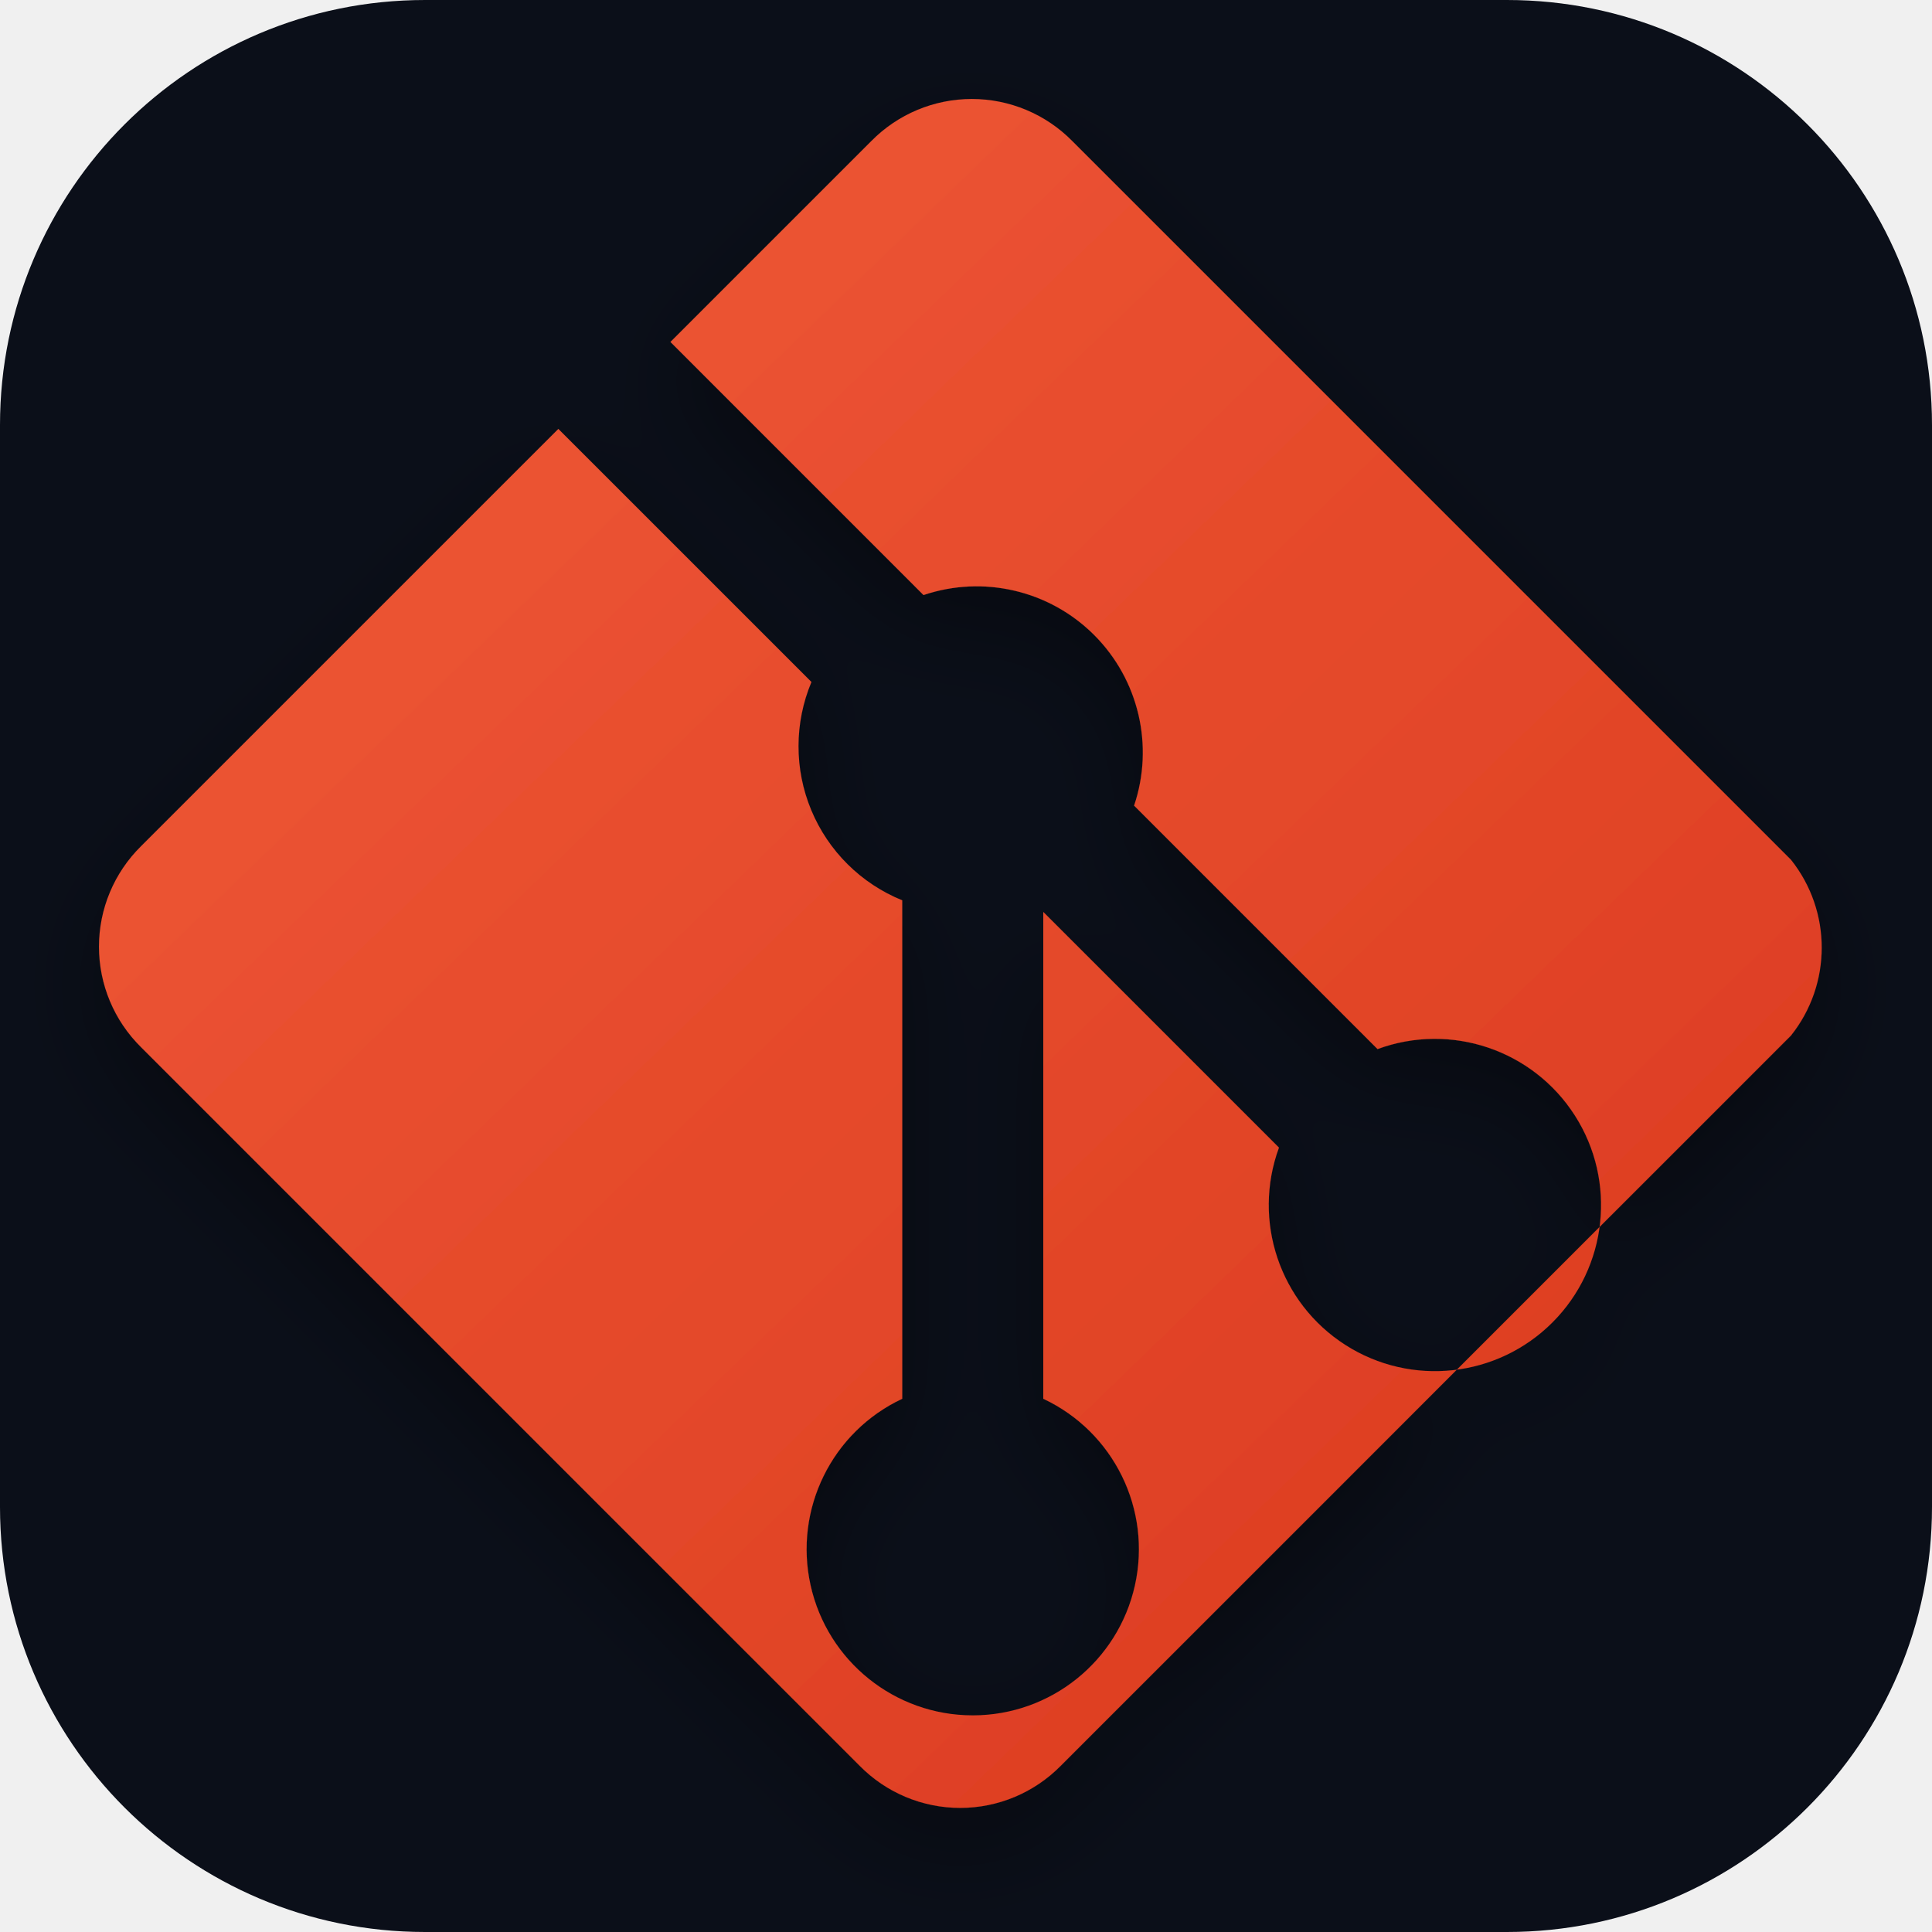
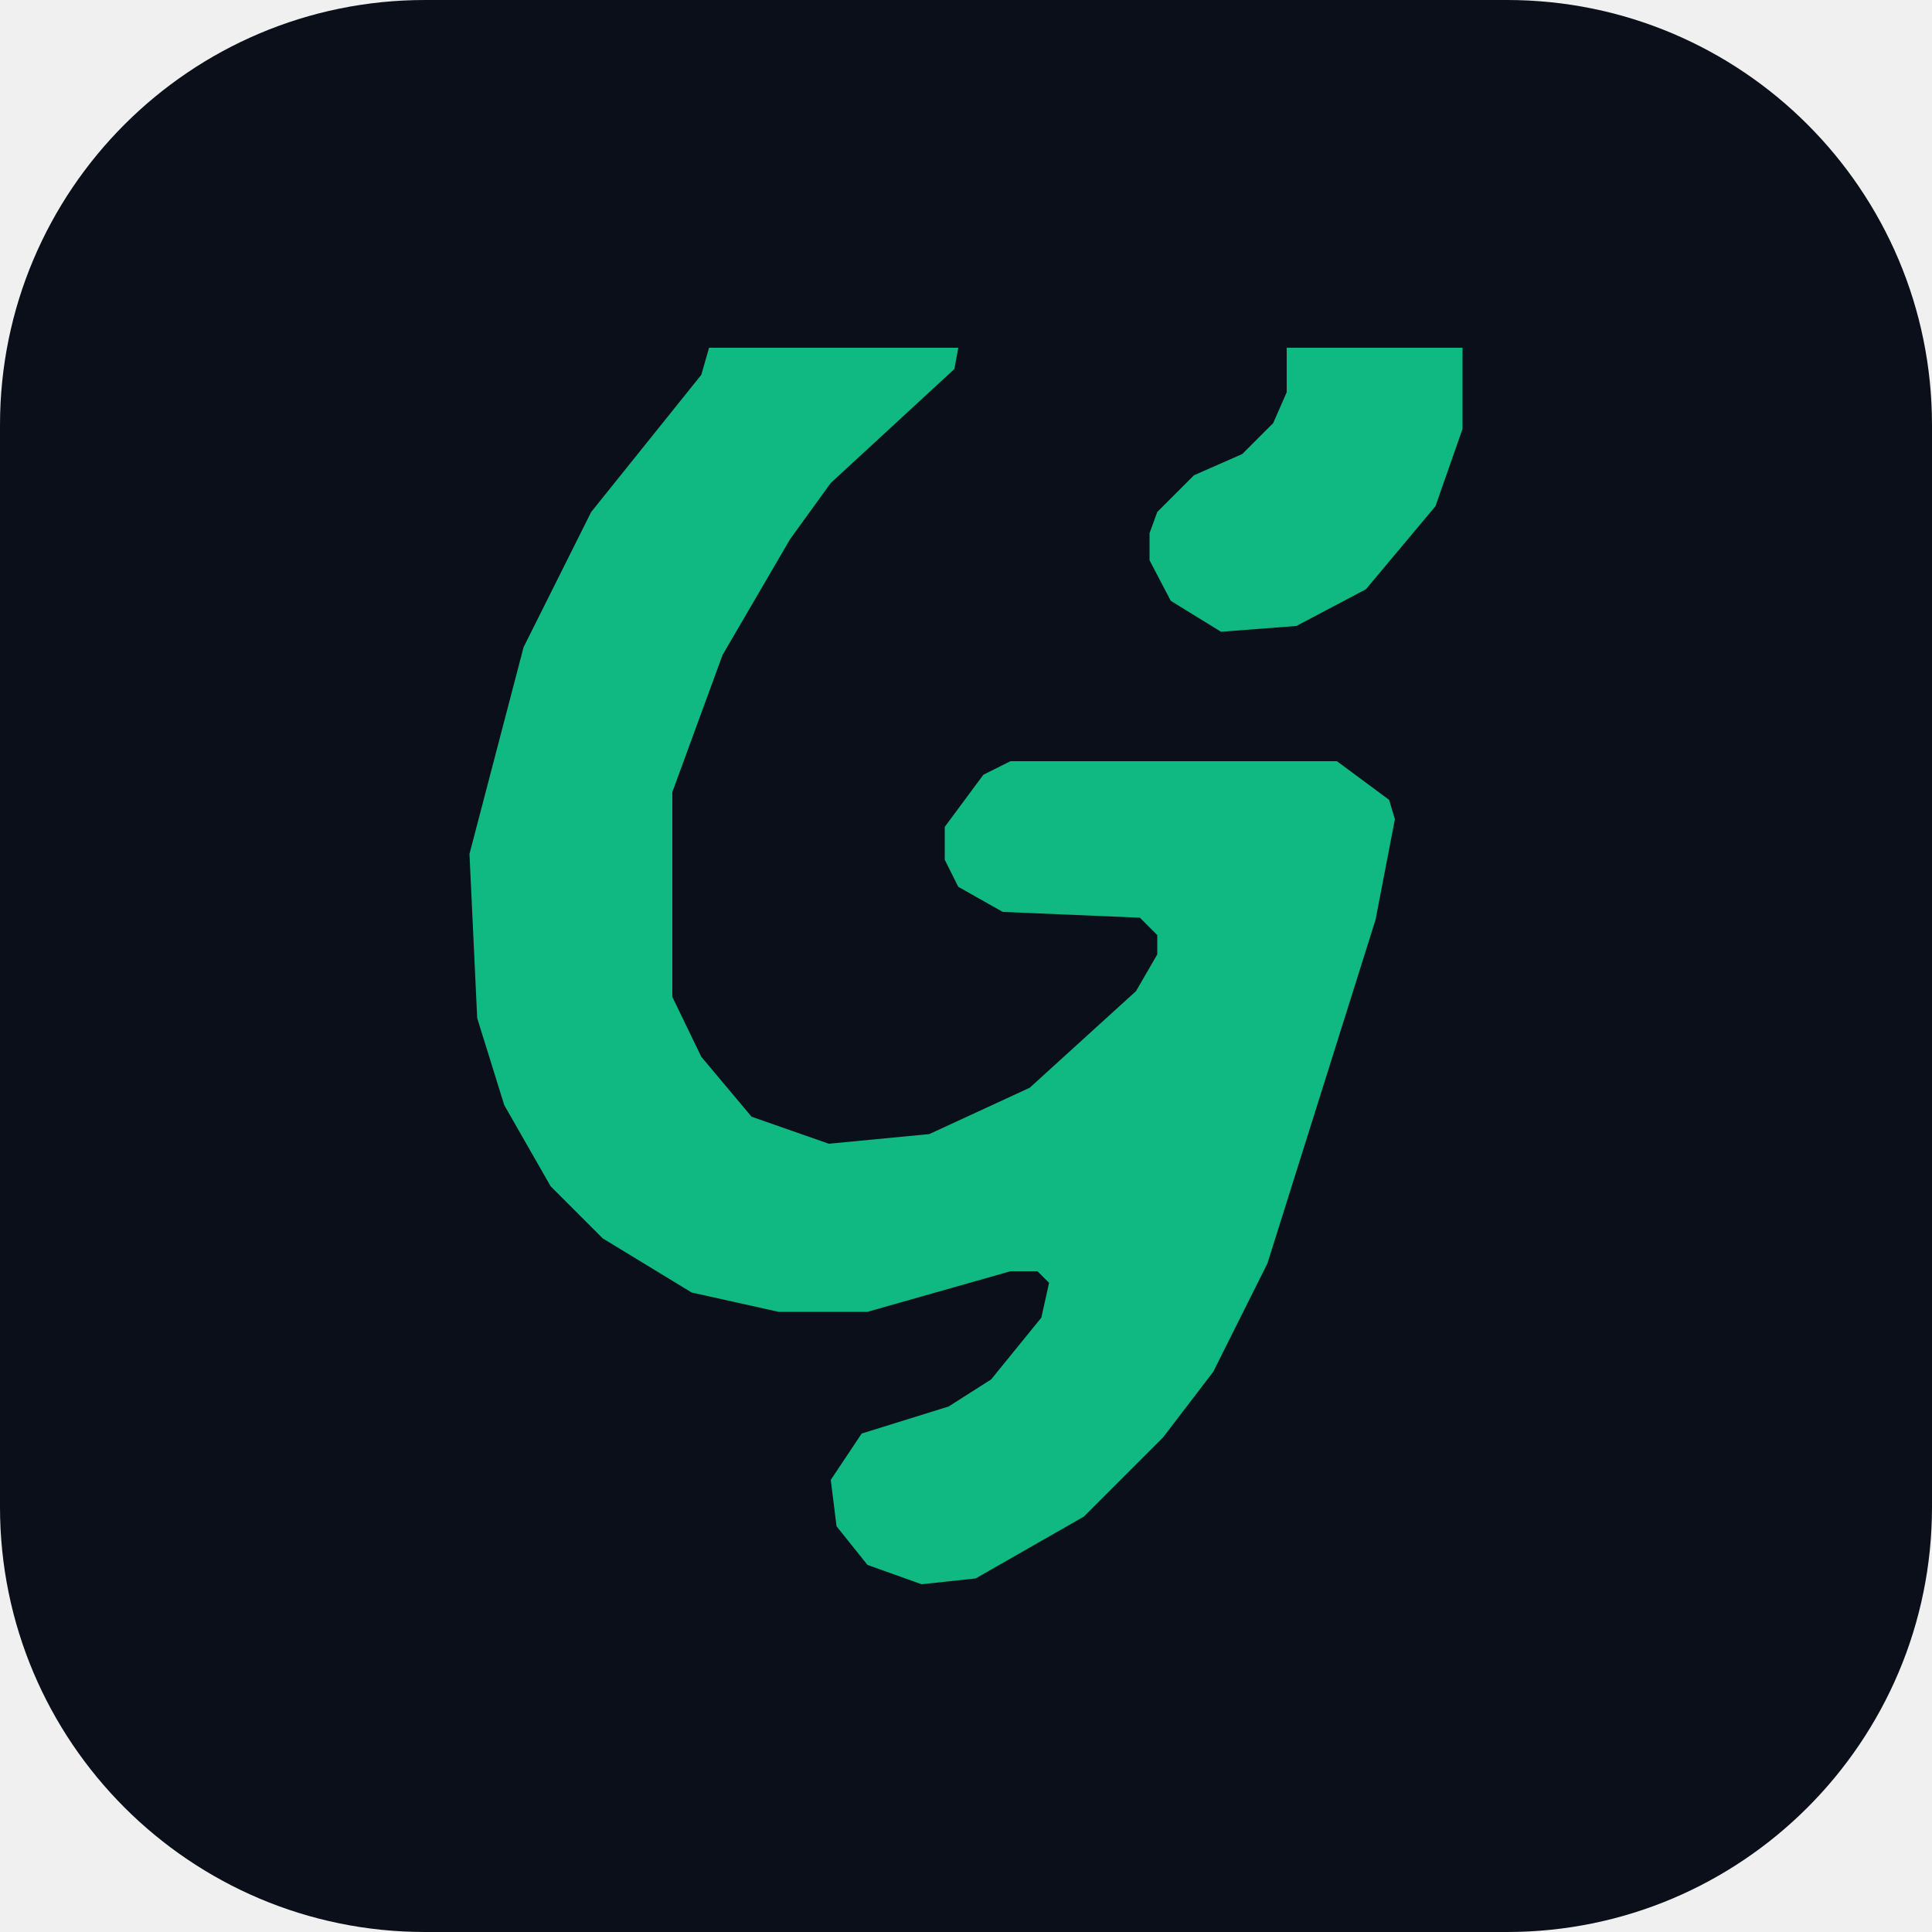
<svg xmlns="http://www.w3.org/2000/svg" viewBox="0 0 100 100">
  <defs>
-     <linearGradient id="gitGrad" x1="0%" y1="0%" x2="100%" y2="100%">
-       <stop offset="0%" stop-color="#F15B38" />
-       <stop offset="100%" stop-color="#D9381E" />
-     </linearGradient>
-     <filter id="shadow" x="-20%" y="-20%" width="140%" height="140%">
-       <feDropShadow dx="0" dy="2" stdDeviation="2.5" flood-color="#000" flood-opacity="0.35" />
-     </filter>
+     <style>
+       .fav-bg { fill: #0b0f19; }
+       .fav-glyph { fill: #10b981; }
+       @media (prefers-color-scheme: light) {
+         .fav-bg { fill: #ffffff; }
+         .fav-glyph { fill: #047857; }
+       }
+     </style>
  </defs>
-   <rect width="100" height="100" rx="22" fill="#0B0F19" />
-   <path d="M92.7 44.5L55.5 7.3a7.3 7.3 0 0 0-10.4 0L34.7 17.7l13.1 13.1a8.6 8.6 0 0 1 10.9 10.9l12.6 12.6a8.6 8.6 0 1 1-5.1 5.1L54 47.2v25.2a8.6 8.6 0 1 1-7.3 0V46.6a8.6 8.6 0 0 1-4.7-11.3L28.9 22.2 7.3 43.8a7.3 7.3 0 0 0 0 10.4l37.2 37.2a7.3 7.3 0 0 0 10.4 0l37.8-37.8a7.3 7.3 0 0 0 0-9.1z" fill="url(#gitGrad)" filter="url(#shadow)" />
+   <rect class="fav-bg" width="100" height="100" rx="22" />
+   <path class="fav-glyph" fill-rule="evenodd" clip-rule="evenodd" d="M 36.7,18.0 36.3,19.4 30.6,26.5 27.1,33.5 24.3,44.2 24.7,52.7 26.1,57.2 28.5,61.4 31.2,64.1 35.8,66.9 40.3,67.9 44.9,67.9 52.3,65.8 53.7,65.8 54.3,66.4 53.9,68.2 51.3,71.4 49.1,72.8 44.6,74.2 43.0,76.6 43.3,79.0 44.9,81.0 47.7,82.0 50.5,81.7 56.1,78.5 60.2,74.4 62.8,71.0 65.6,65.4 71.2,47.6 72.2,42.4 71.9,41.4 69.2,39.4 52.3,39.4 50.9,40.1 48.9,42.8 48.9,44.5 49.6,45.9 51.9,47.2 59.0,47.5 59.9,48.4 59.9,49.4 58.8,51.3 53.3,56.3 48.1,58.7 42.9,59.2 38.9,57.8 36.3,54.7 34.8,51.6 34.8,41.0 37.4,33.9 40.9,27.9 43.0,25.0 49.4,19.1 49.6,18.0 36.7,18.0 Z M 66.6,18.0 66.6,20.3 65.9,21.9 64.3,23.5 61.8,24.6 59.9,26.5 59.5,27.6 59.5,29.0 60.6,31.1 63.2,32.7 67.1,32.4 70.7,30.5 74.3,26.2 75.7,22.2 75.7,18.0 66.6,18.0 Z" />
</svg>
